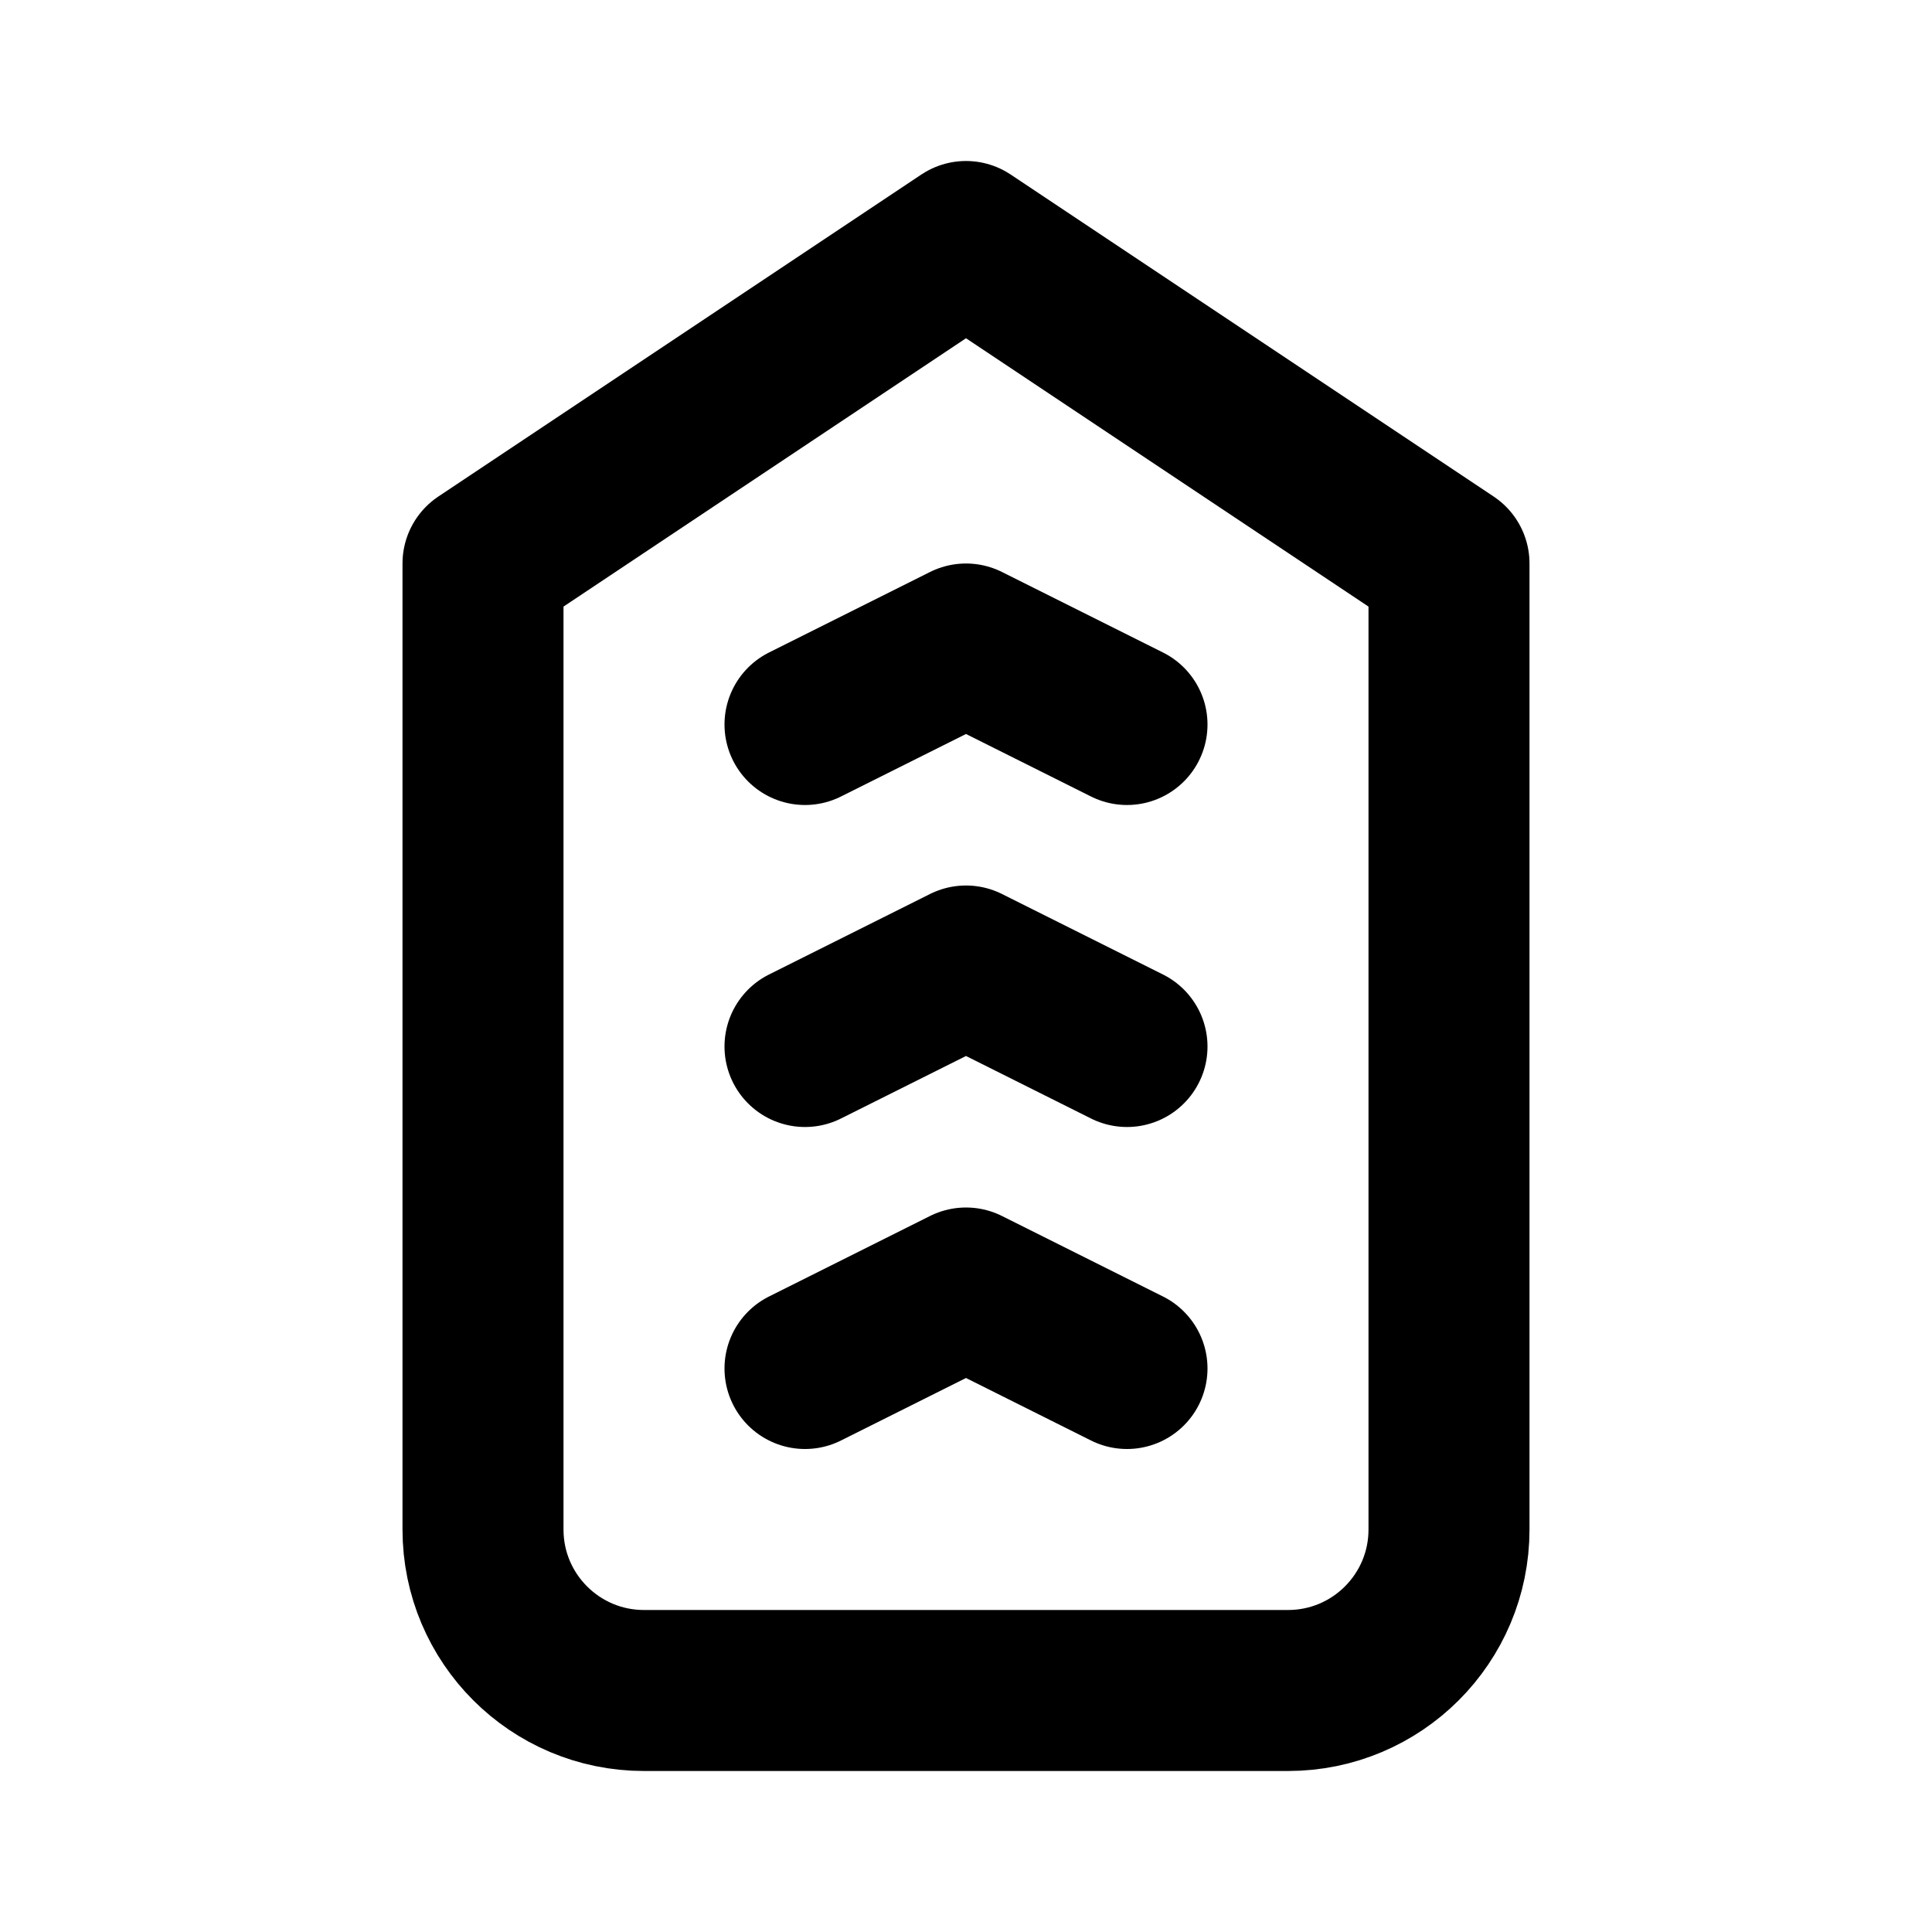
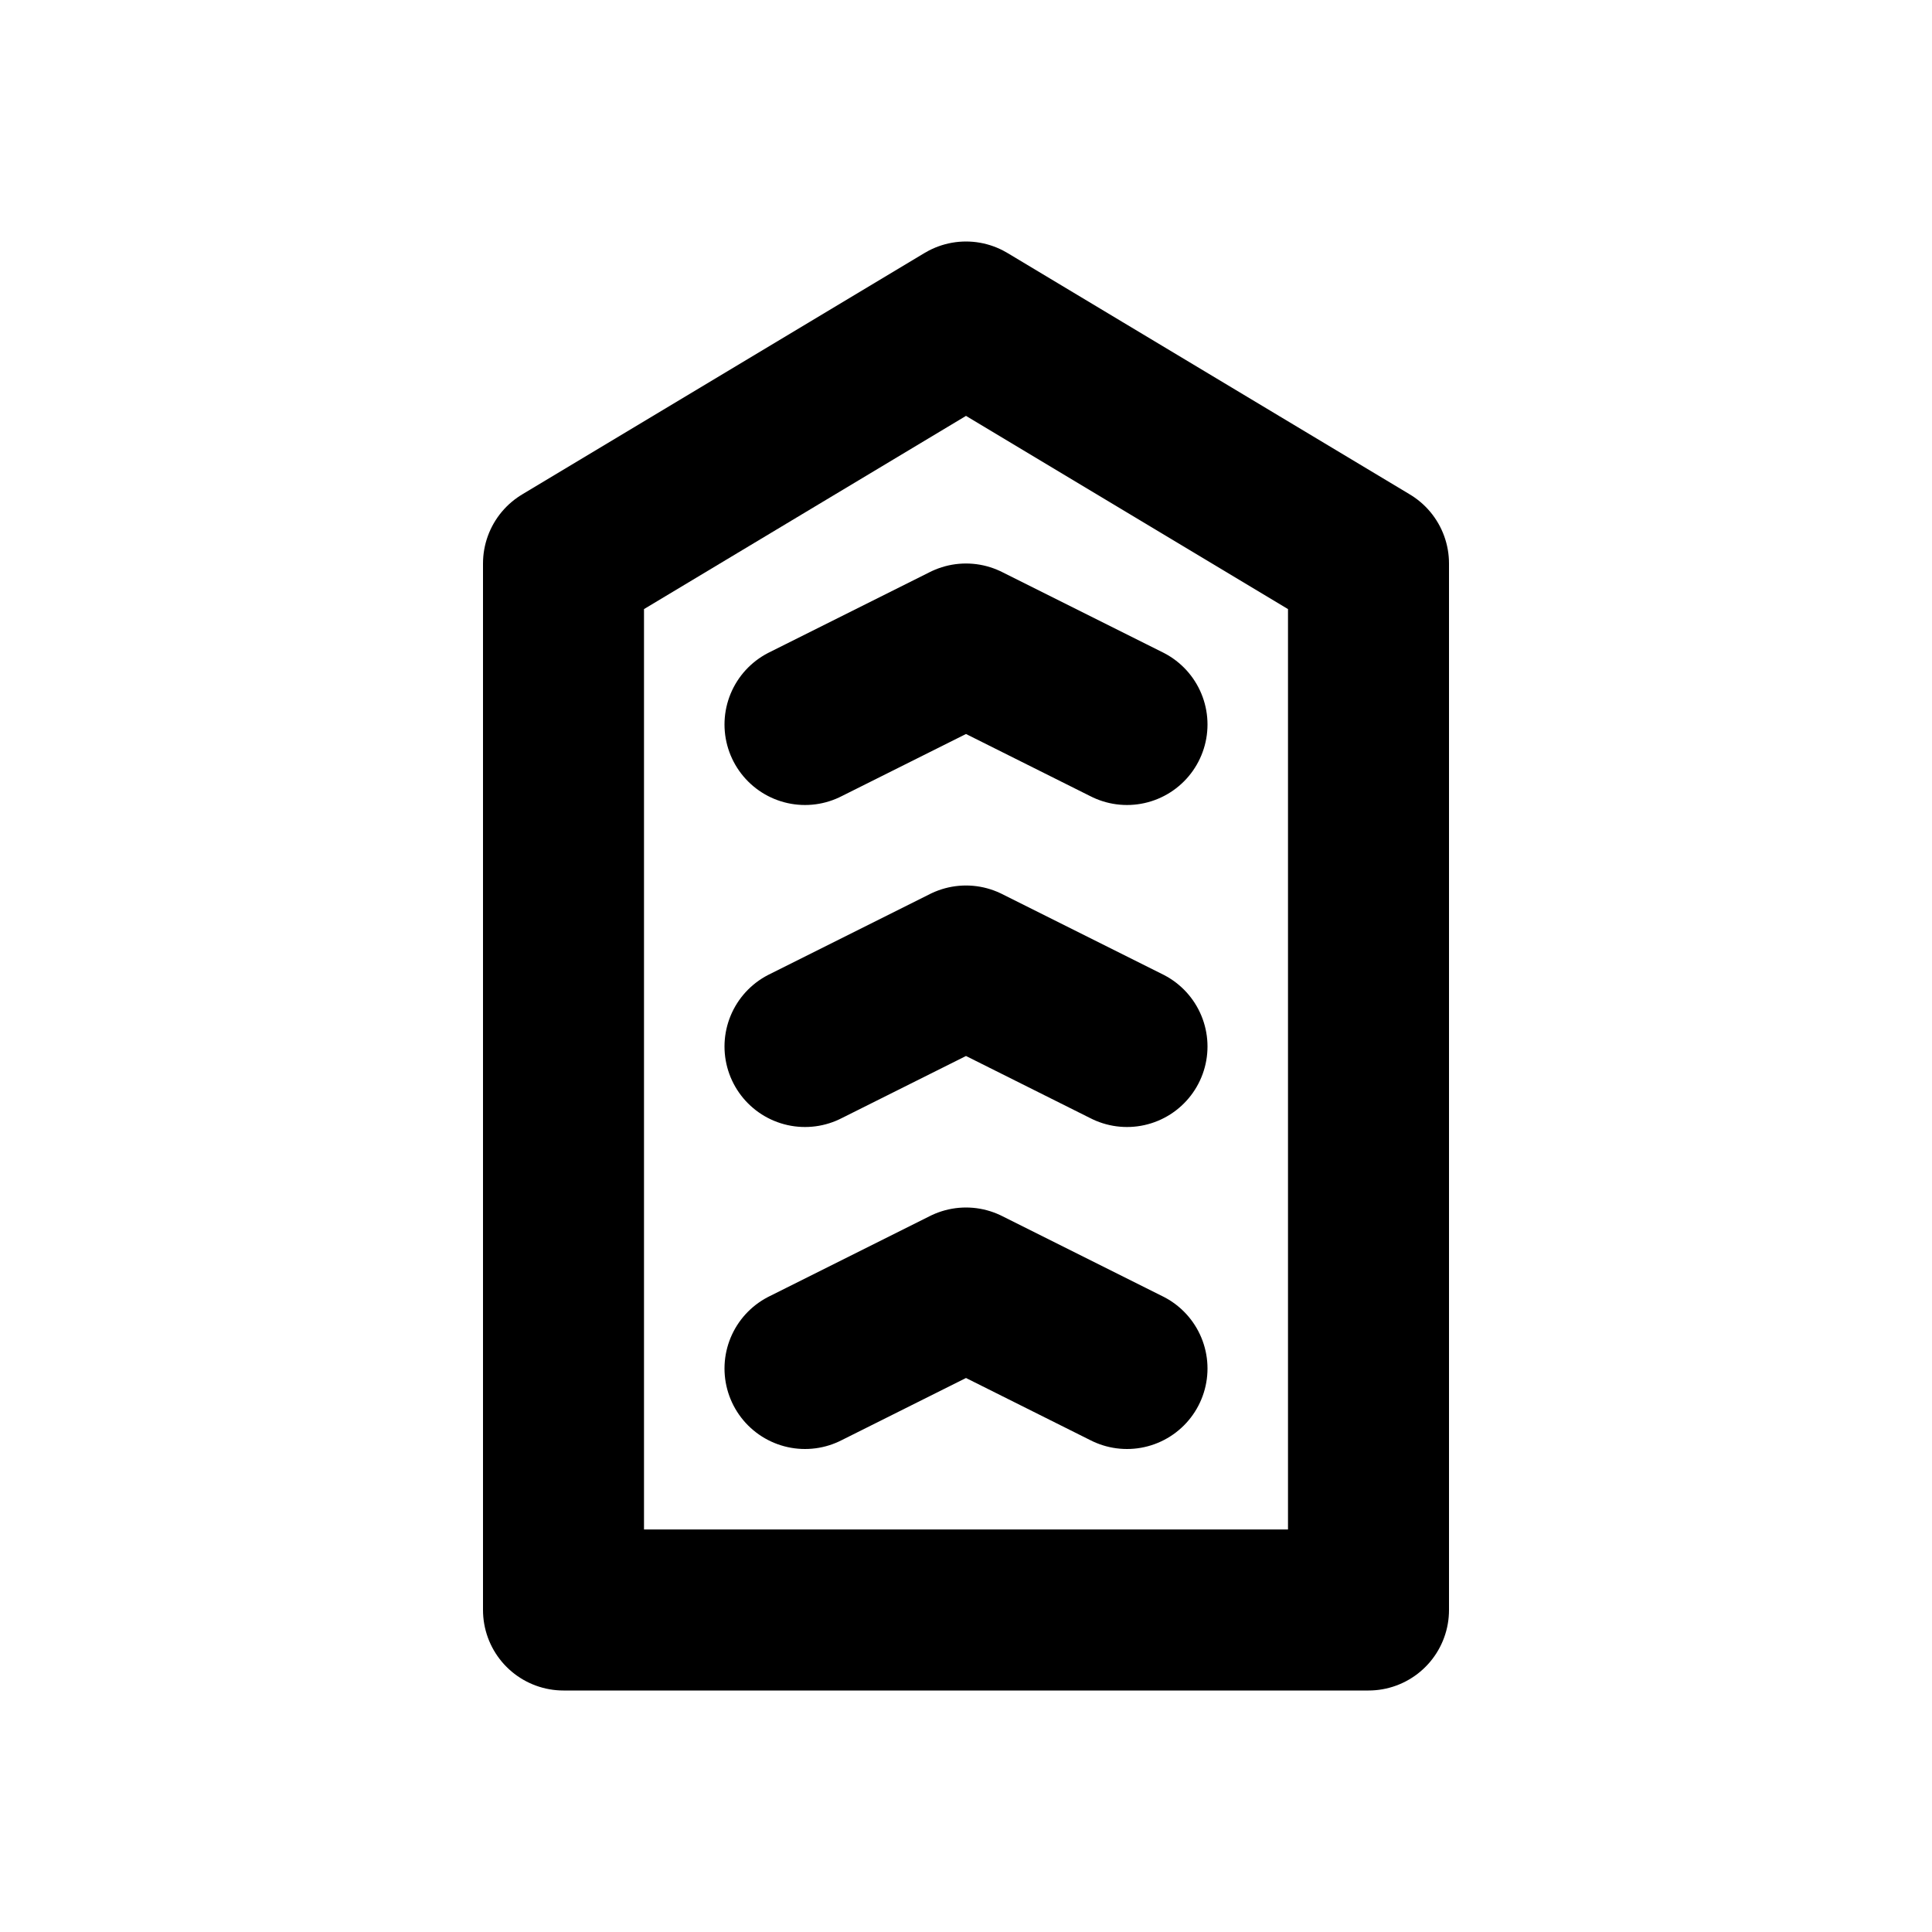
<svg xmlns="http://www.w3.org/2000/svg" width="24" height="24" viewBox="0 0 24 24" fill="none" stroke="currentColor" stroke-width="2" stroke-linecap="round" stroke-linejoin="round">
  <path stroke="none" d="M0 0h24v24H0z" fill="none" />
-   <path d="M18 7v12a2 2 0 0 1 -2 2h-8a2 2 0 0 1 -2 -2v-12l6 -4z" />
+   <path d="M17 7v13h-10v-13l5 -3z" />
  <path d="M10 13l2 -1l2 1" />
  <path d="M10 17l2 -1l2 1" />
  <path d="M10 9l2 -1l2 1" />
</svg>
